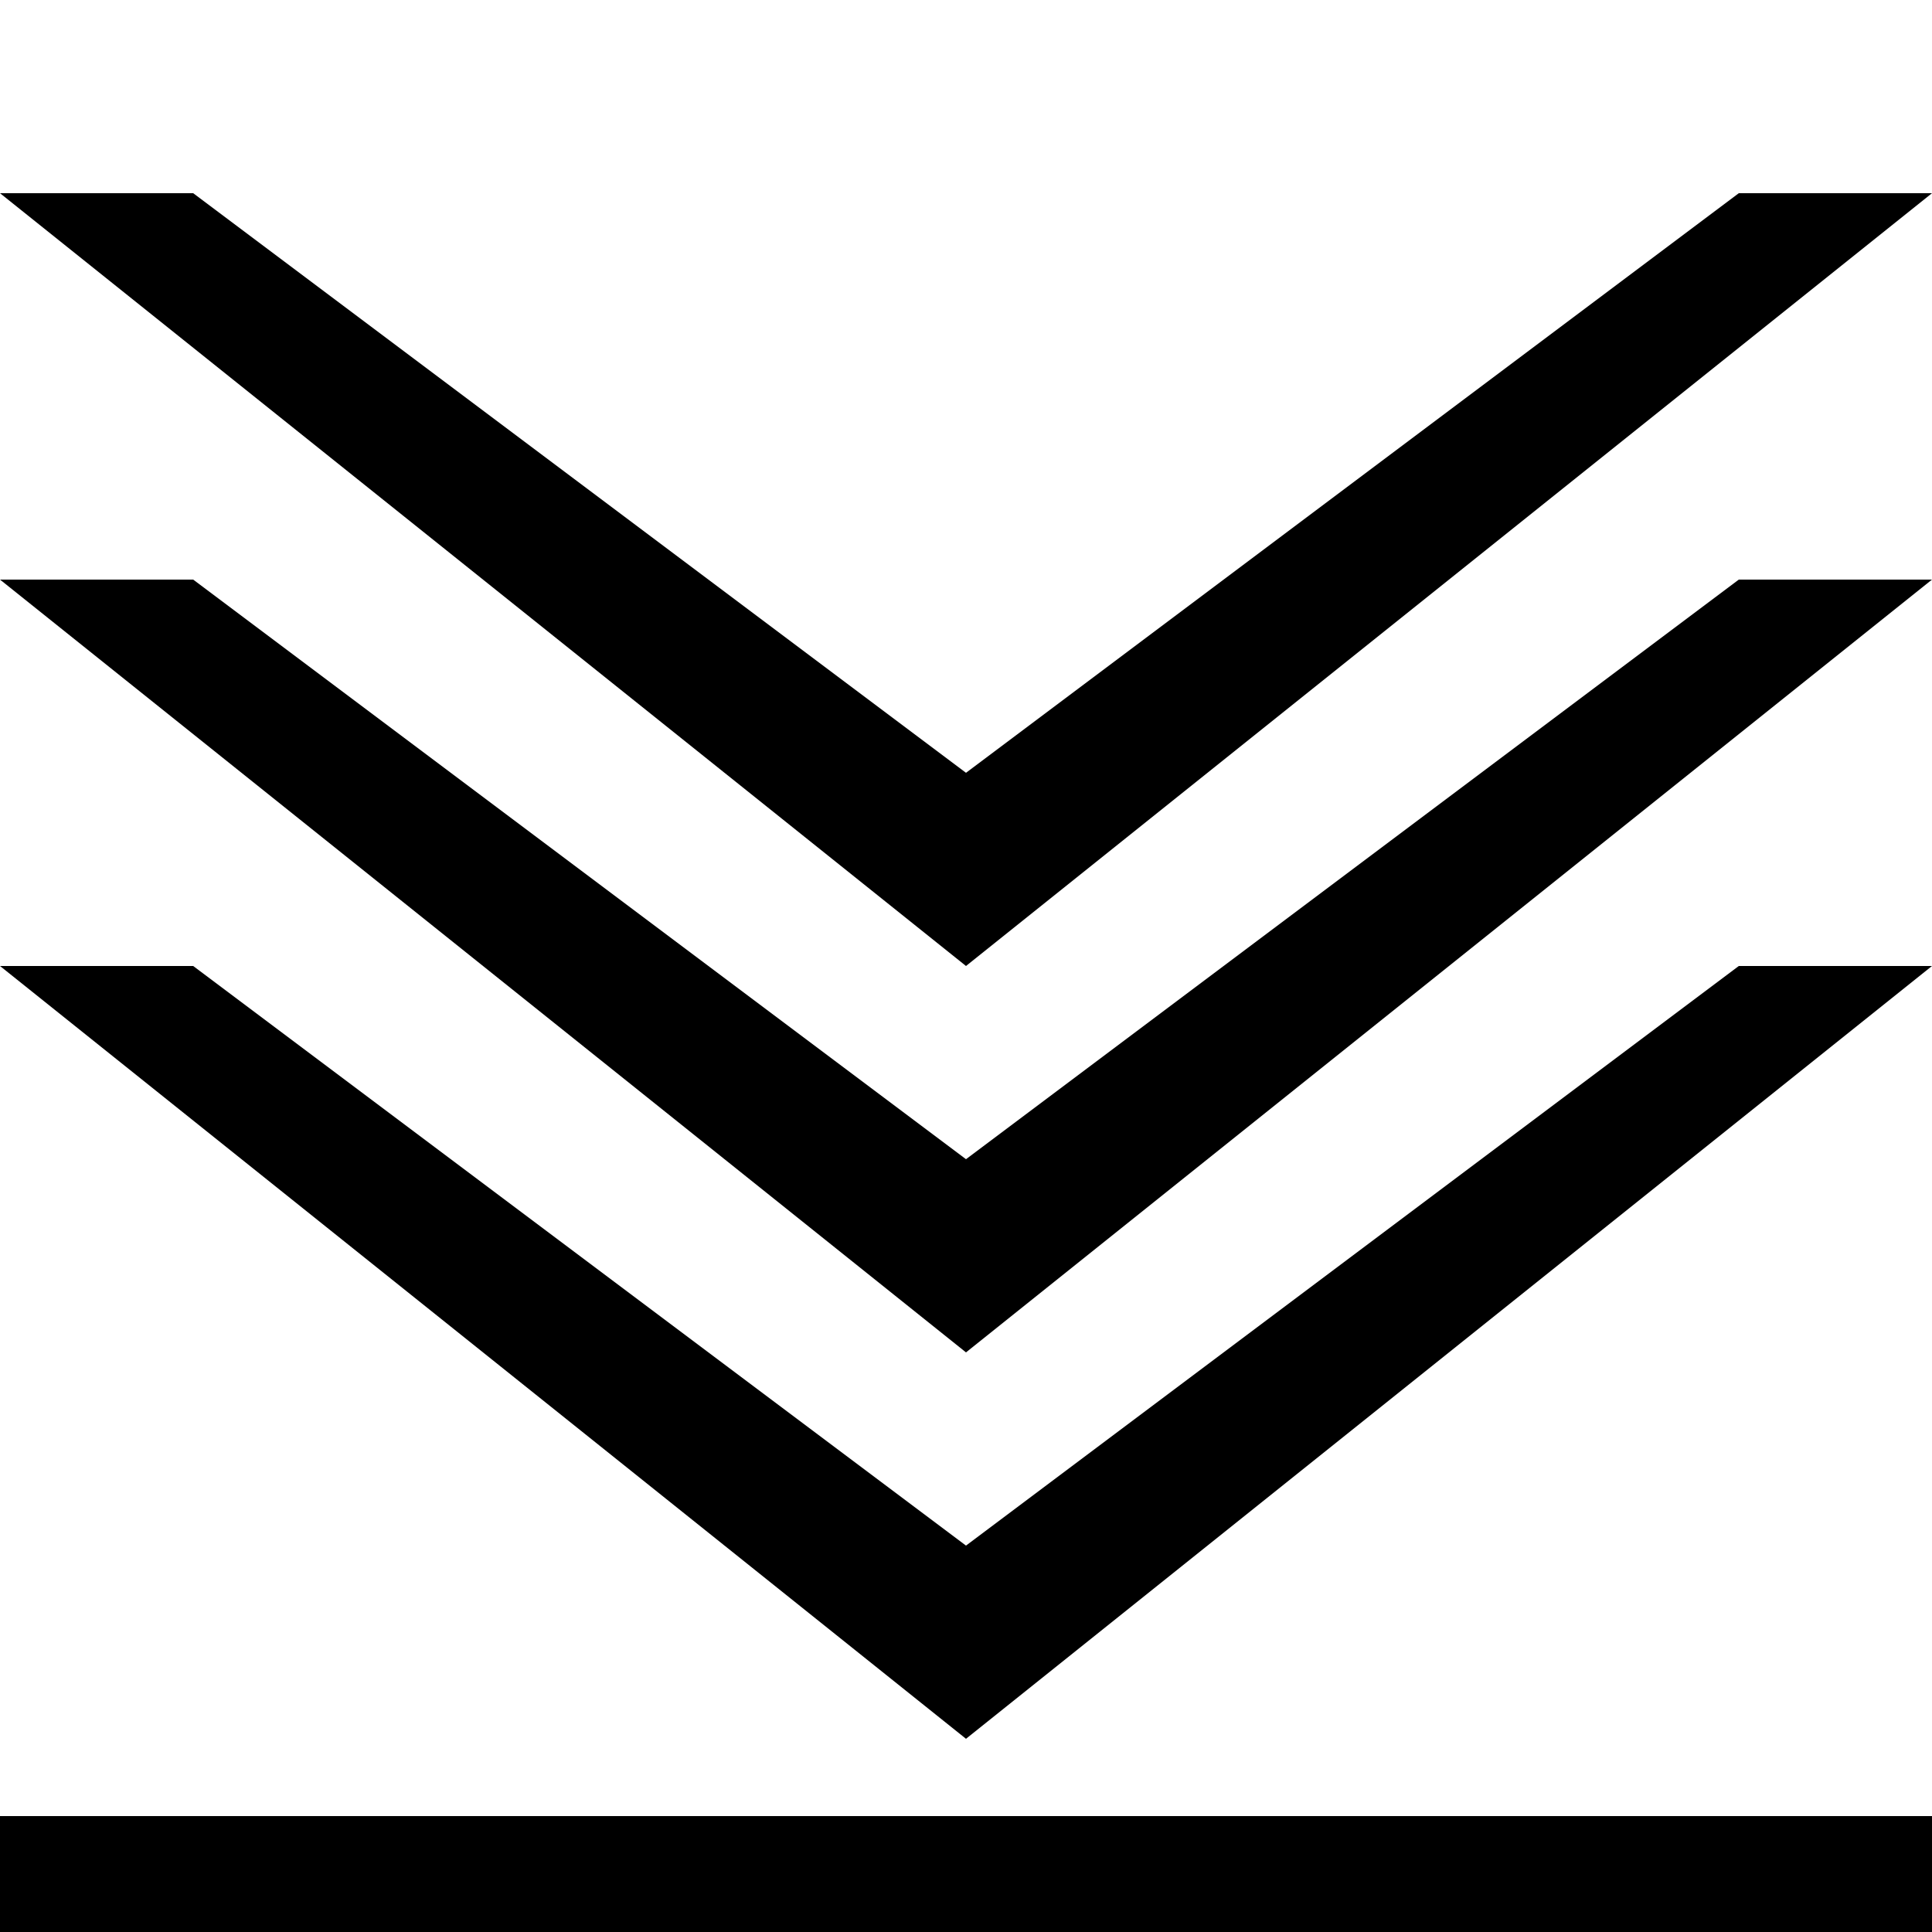
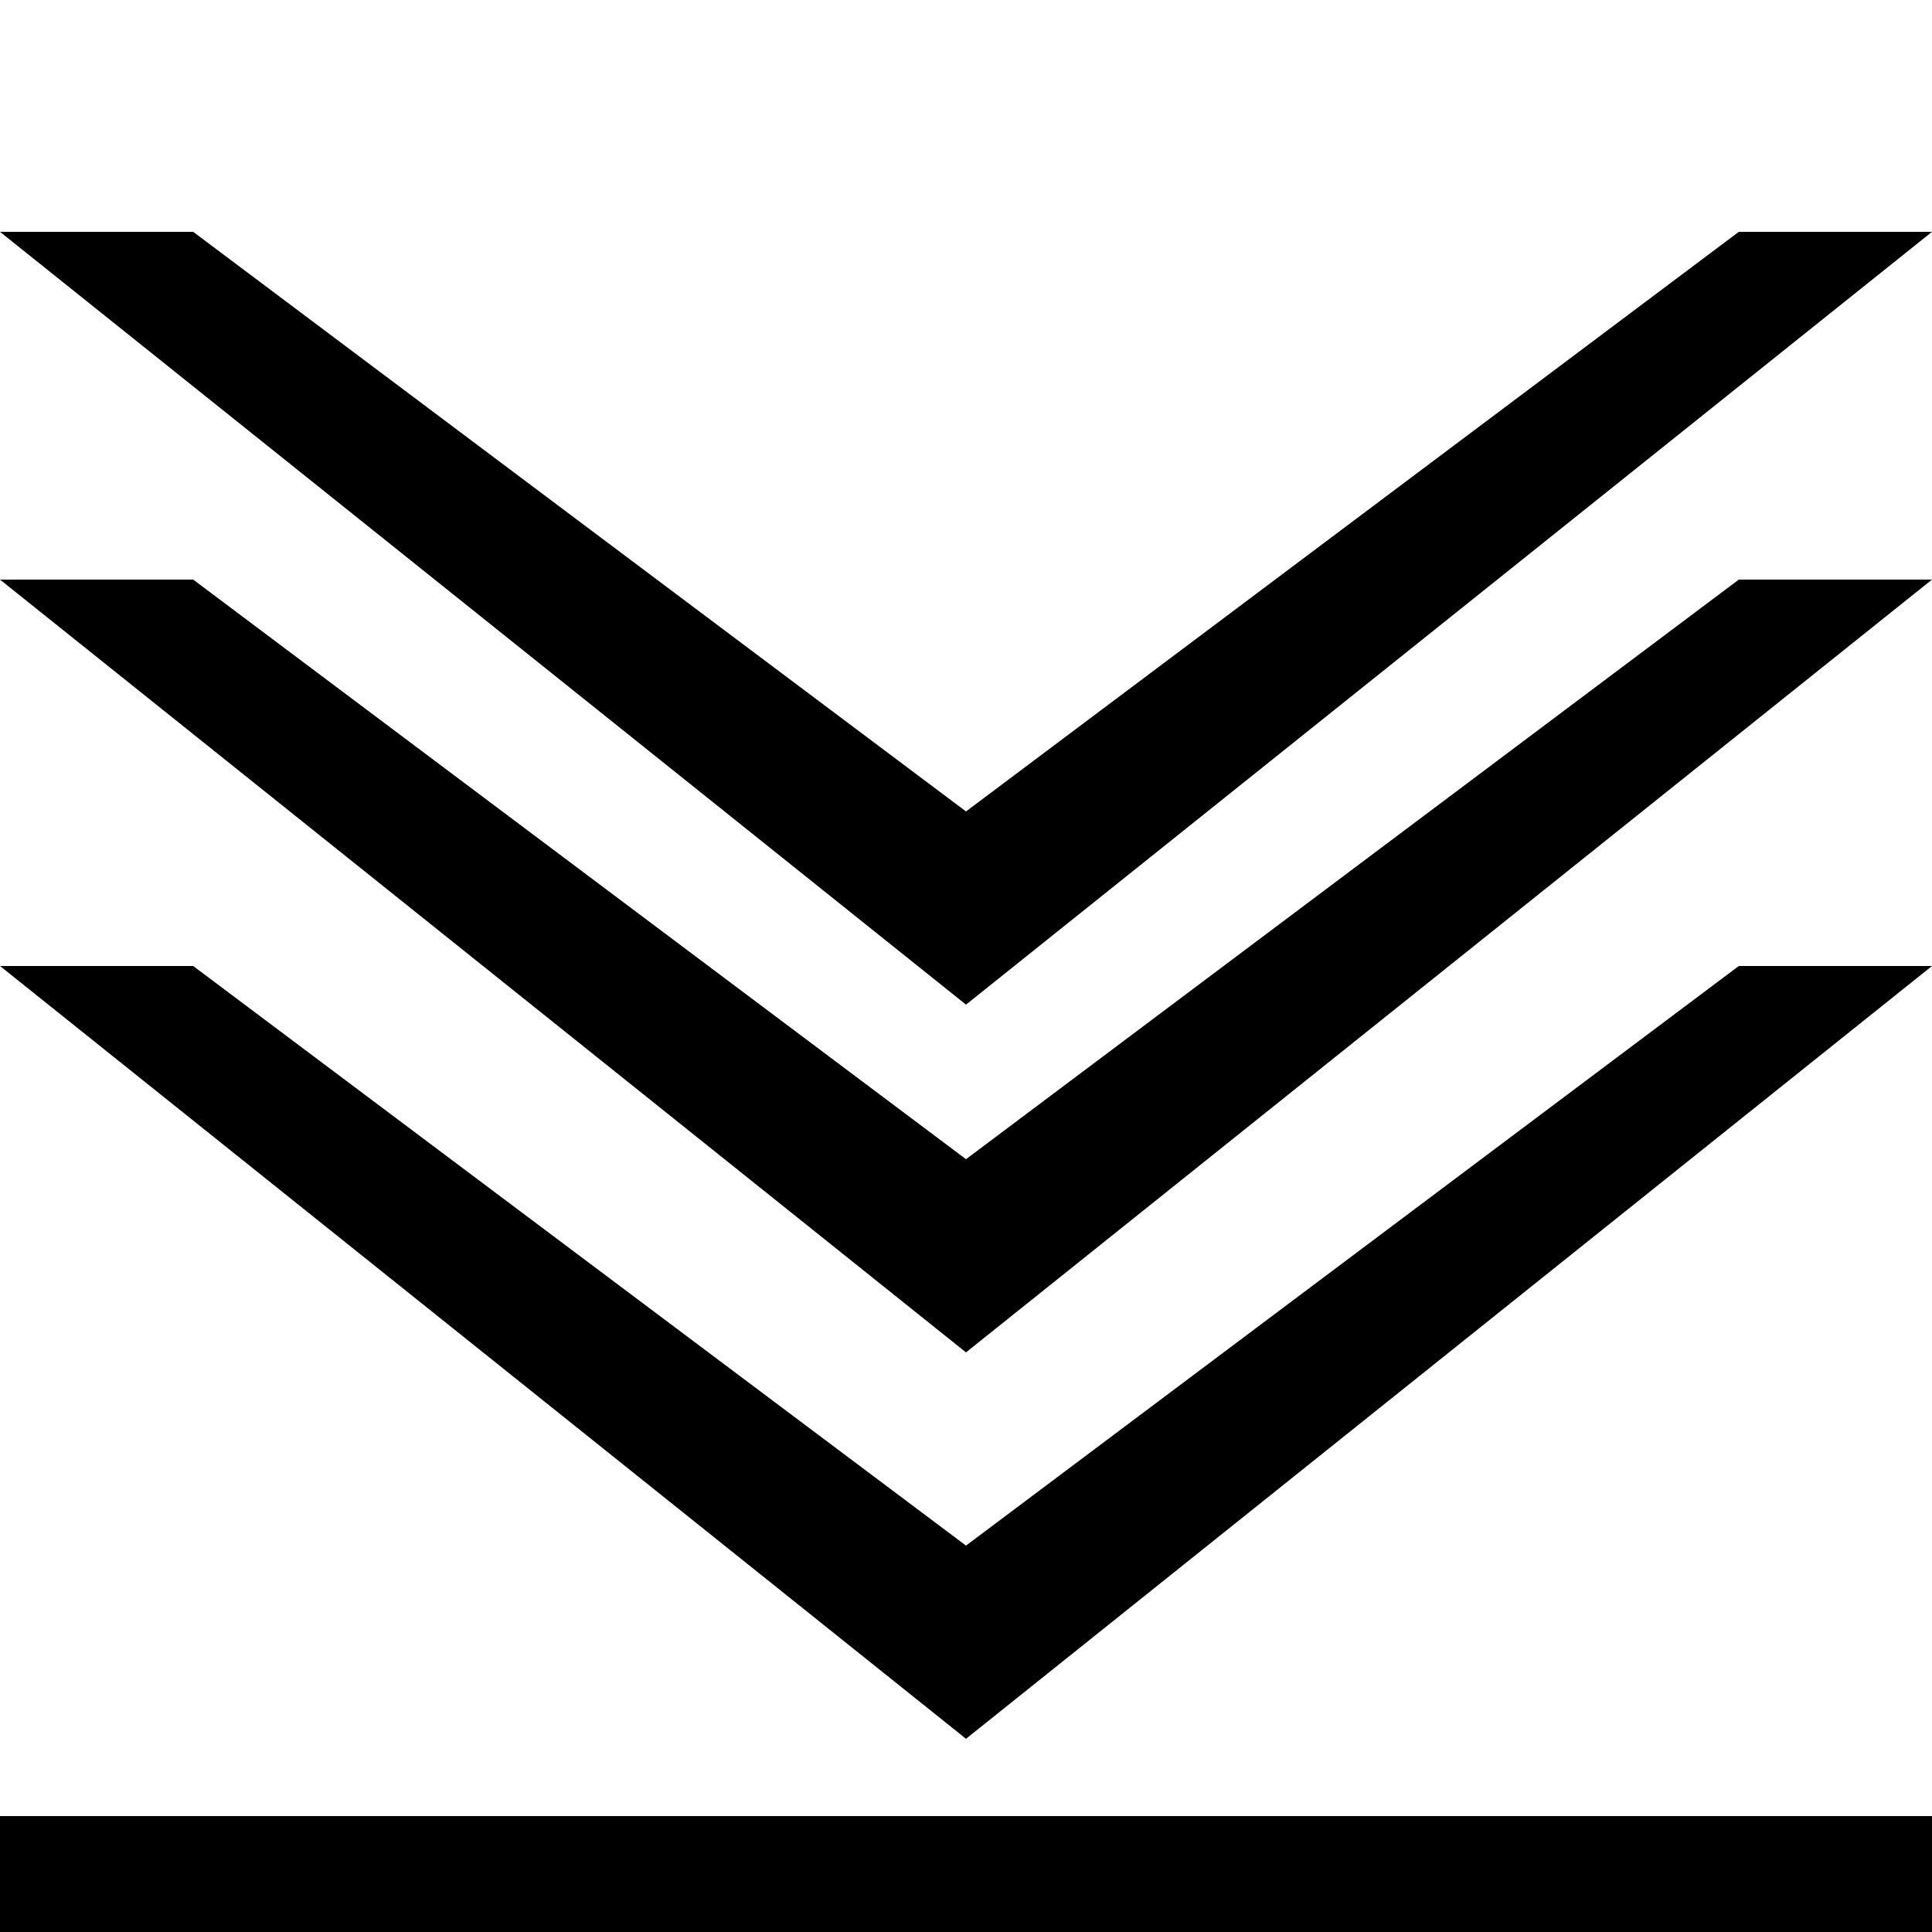
<svg xmlns="http://www.w3.org/2000/svg" width="50mm" height="50mm" viewBox="0 0 50 50" version="1.1" id="Chevrons">
  <style>
    .chevron {
      fill-opacity: 1;
      stroke: none;
      stroke-linecap: butt;
      stroke-linejoin: miter;
    }

    .line {
      fill-opacity: 1;
    }

    #TopChevron {
      animation: topChevron 3s infinite;
    }

    #MiddleChevron {
      animation: middleChevron 3s infinite;
    }

    #BottomChevron {
      animation: bottomChevron 3s infinite;
    }

    #UnderLine {
      animation: underLine 3s infinite;
    }

    @keyframes topChevron {
      0% {
        fill-opacity: 0;
      }
      5% {
        fill-opacity: 1;
      }
      25% {
        transform: translate(0,0);
      }
      30% {
        transform: translate(0,-1mm);
      }
      35% {
        transform: translate(0,0);
      }
      45% {
        transform: translate(0,0);
      }
      50% {
        transform: translate(0,-1mm);
      }
      55% {
        transform: translate(0,0);
      }
      70% {
        fill-opacity: 1;
      }
      75% {
        fill-opacity: 0;
      }
      100% {
        fill-opacity: 0;
      }
    }

    @keyframes middleChevron {
      0% {
        fill-opacity: 0;
      }
      5% {
        fill-opacity: 0;
      }
      10% {
        fill-opacity: 1;
      }
      25% {
        transform: translate(0,0);
      }
      30% {
        transform: translate(0,-1mm);
      }
      35% {
        transform: translate(0,0);
      }
      45% {
        transform: translate(0,0);
      }
      50% {
        transform: translate(0,-1mm);
      }
      55% {
        transform: translate(0,0);
      }
      75% {
        fill-opacity: 1;
      }
      80% {
        fill-opacity: 0;
      }
      100% {
        fill-opacity: 0;
      }
    }

    @keyframes bottomChevron {
      0% {
        fill-opacity: 0;
      }
      10% {
        fill-opacity: 0;
      }
      15% {
        fill-opacity: 1;
      }
      25% {
        transform: translate(0,0);
      }
      30% {
        transform: translate(0,-1mm);
      }
      35% {
        transform: translate(0,0);
      }
      45% {
        transform: translate(0,0);
      }
      50% {
        transform: translate(0,-1mm);
      }
      55% {
        transform: translate(0,0);
      }
      80% {
        fill-opacity: 1;
      }
      85% {
        fill-opacity: 0;
      }
      100% {
        fill-opacity: 0;
      }
    }
    @keyframes underLine {
      0% {
        fill-opacity: 0;
      }
      15% {
        fill-opacity: 0;
      }
      20% {
        fill-opacity: 1;
      }
      85% {
        fill-opacity: 1;
      }
      90% {
        fill-opacity: 0;
      }
      100% {
        fill-opacity: 0;
      }
    }
  </style>
-   <path class="chevron" id="TopChevron" d="M 0,5 25,25 50,5 45,5 25,20 5,5 Z" />
+   <path class="chevron" id="TopChevron" d="M 0,6 25,26 50,6 45,6 25,21 5,6 Z" />
  <path class="chevron" id="MiddleChevron" d="M 0,15 25,35 l 25,-20 -5,0 -20,15 -20,-15 z" />
  <path class="chevron" id="BottomChevron" d="M 0,25 25,45 l 25,-20 -5,0 -20,15 -20,-15 z" />
  <rect class="line" id="UnderLine" width="50" height="3" x="0" y="47" />
</svg>
